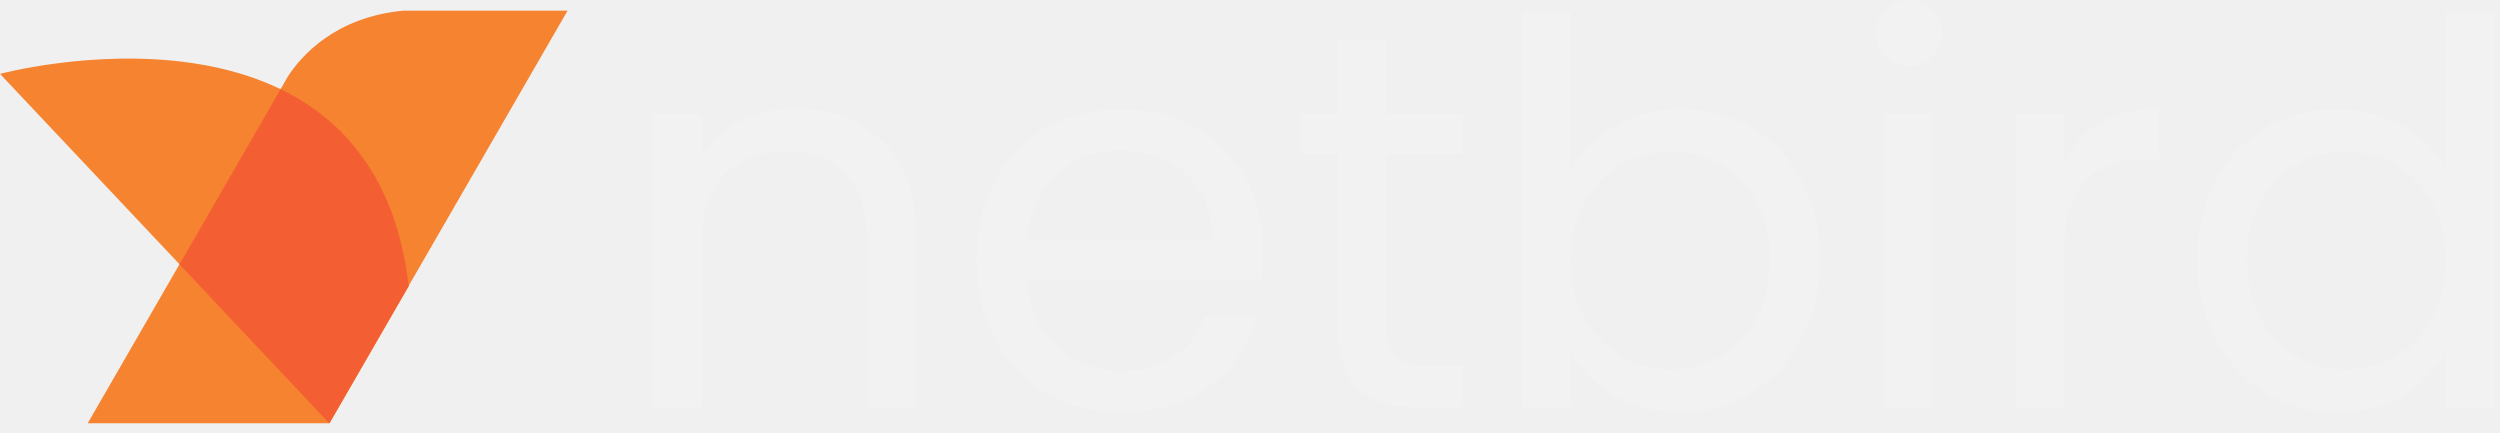
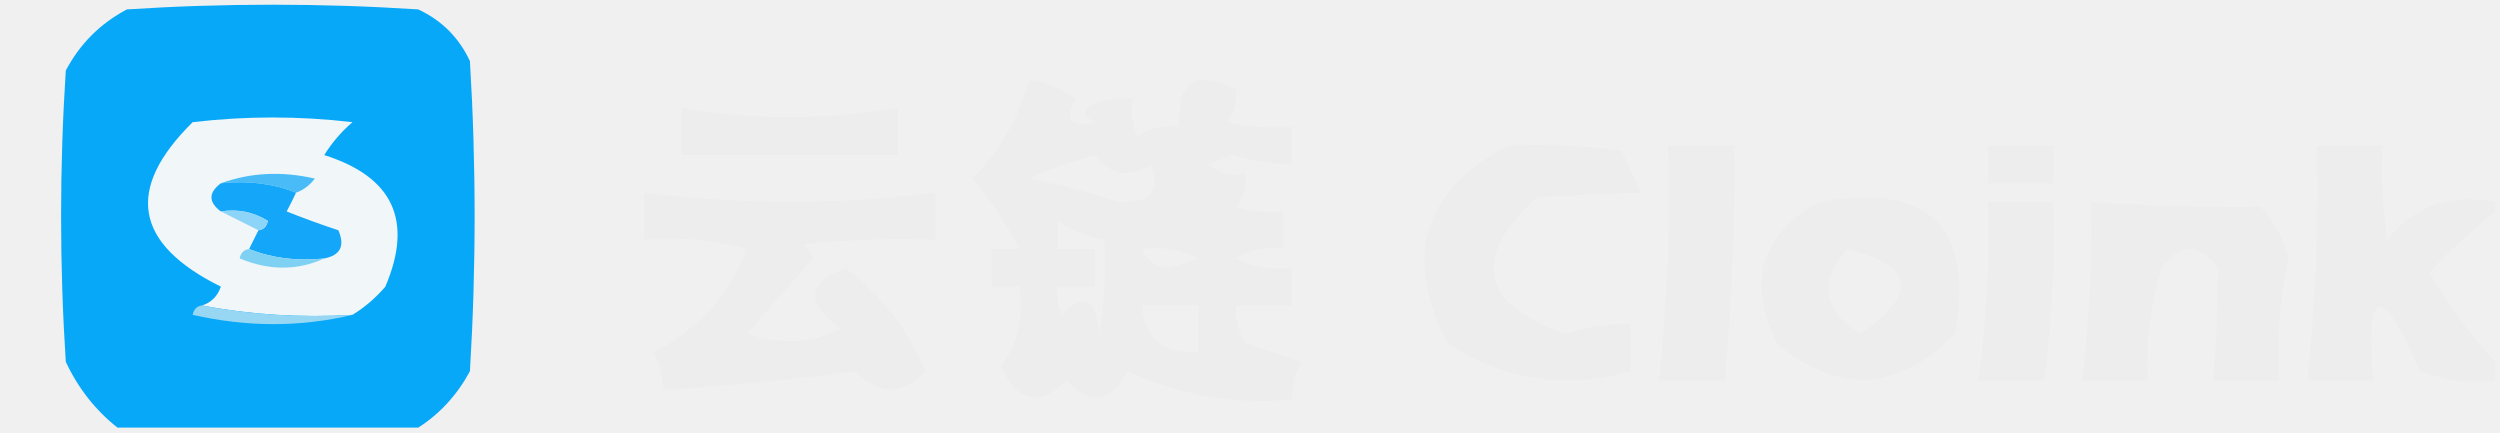
- <svg xmlns="http://www.w3.org/2000/svg" width="133" height="23" viewBox="0 0 133 23" fill="none">
-   <g clip-path="url(#clip0_0_3)">
-     <path d="M46.944 7.501C48.123 8.647 48.708 10.303 48.708 12.468V21.666H46.141V12.836C46.141 11.281 45.748 10.085 44.97 9.266C44.193 8.438 43.131 8.028 41.785 8.028C40.438 8.028 39.334 8.455 38.523 9.307C37.712 10.16 37.311 11.406 37.311 13.037V21.666H34.719V6.063H37.311V8.287C37.821 7.493 38.523 6.874 39.401 6.439C40.288 6.005 41.258 5.787 42.32 5.787C44.218 5.787 45.757 6.364 46.935 7.51L46.944 7.501Z" fill="#F2F2F2" />
-     <path d="M67.105 14.834H54.629C54.721 16.373 55.248 17.577 56.209 18.438C57.171 19.3 58.333 19.735 59.696 19.735C60.817 19.735 61.753 19.475 62.497 18.948C63.25 18.43 63.777 17.728 64.078 16.858H66.871C66.453 18.355 65.616 19.576 64.362 20.52C63.108 21.457 61.553 21.934 59.688 21.934C58.208 21.934 56.886 21.599 55.716 20.939C54.545 20.278 53.634 19.333 52.965 18.104C52.296 16.883 51.97 15.462 51.97 13.848C51.97 12.234 52.296 10.821 52.94 9.608C53.584 8.396 54.495 7.459 55.657 6.807C56.828 6.155 58.166 5.82 59.688 5.82C61.21 5.82 62.481 6.146 63.618 6.79C64.755 7.434 65.633 8.321 66.252 9.449C66.871 10.578 67.18 11.858 67.18 13.279C67.18 13.773 67.155 14.291 67.096 14.843L67.105 14.834ZM63.86 10.177C63.425 9.466 62.832 8.923 62.079 8.555C61.327 8.187 60.499 8.003 59.587 8.003C58.275 8.003 57.163 8.421 56.243 9.257C55.323 10.093 54.796 11.247 54.662 12.736H64.513C64.513 11.749 64.295 10.896 63.86 10.185V10.177Z" fill="#F2F2F2" />
-     <path d="M73.769 8.204V17.402C73.769 18.163 73.928 18.698 74.254 19.007C74.581 19.317 75.141 19.475 75.935 19.475H77.842V21.666H75.509C74.062 21.666 72.984 21.332 72.264 20.671C71.545 20.011 71.186 18.915 71.186 17.393V8.195H69.162V6.063H71.186V2.133H73.778V6.063H77.85V8.195H73.778L73.769 8.204Z" fill="#F2F2F2" />
-     <path d="M85.902 6.689C86.931 6.104 88.093 5.803 89.406 5.803C90.811 5.803 92.073 6.137 93.194 6.798C94.314 7.467 95.201 8.395 95.844 9.599C96.488 10.803 96.814 12.208 96.814 13.797C96.814 15.385 96.488 16.782 95.844 18.011C95.201 19.249 94.314 20.202 93.185 20.887C92.056 21.573 90.794 21.916 89.414 21.916C88.034 21.916 86.88 21.623 85.869 21.03C84.857 20.444 84.088 19.692 83.578 18.78V21.657H80.985V0.602H83.578V8.972C84.113 8.044 84.89 7.283 85.91 6.697L85.902 6.689ZM93.453 10.736C92.976 9.867 92.341 9.198 91.53 8.746C90.719 8.295 89.832 8.06 88.871 8.06C87.909 8.06 87.039 8.295 86.237 8.754C85.425 9.223 84.782 9.892 84.297 10.778C83.812 11.664 83.569 12.684 83.569 13.838C83.569 14.992 83.812 16.046 84.297 16.932C84.782 17.819 85.425 18.488 86.237 18.956C87.039 19.424 87.917 19.65 88.871 19.65C89.824 19.65 90.727 19.416 91.53 18.956C92.332 18.488 92.976 17.819 93.453 16.932C93.93 16.046 94.164 15.009 94.164 13.813C94.164 12.618 93.93 11.614 93.453 10.736Z" fill="#F2F2F2" />
-     <path d="M100.318 3.019C99.975 2.676 99.808 2.258 99.808 1.764C99.808 1.271 99.975 0.853 100.318 0.51C100.661 0.167 101.079 0 101.572 0C102.065 0 102.45 0.167 102.784 0.51C103.119 0.853 103.286 1.271 103.286 1.764C103.286 2.258 103.119 2.676 102.784 3.019C102.45 3.361 102.049 3.529 101.572 3.529C101.095 3.529 100.661 3.361 100.318 3.019ZM102.826 6.062V21.666H100.234V6.062H102.826Z" fill="#F2F2F2" />
-     <path d="M111.773 6.522C112.617 6.028 113.646 5.777 114.867 5.777V8.453H114.181C111.28 8.453 109.825 10.025 109.825 13.178V21.665H107.232V6.062H109.825V8.595C110.276 7.701 110.928 7.007 111.773 6.513V6.522Z" fill="#F2F2F2" />
-     <path d="M117.861 9.607C118.505 8.403 119.391 7.467 120.52 6.806C121.649 6.146 122.92 5.811 124.325 5.811C125.537 5.811 126.666 6.095 127.711 6.647C128.757 7.207 129.551 7.943 130.103 8.855V0.602H132.72V21.674H130.103V18.738C129.593 19.667 128.832 20.436 127.828 21.03C126.825 21.632 125.646 21.924 124.3 21.924C122.953 21.924 121.657 21.582 120.528 20.896C119.4 20.21 118.513 19.257 117.869 18.019C117.226 16.782 116.899 15.377 116.899 13.805C116.899 12.233 117.226 10.811 117.869 9.607H117.861ZM129.392 10.761C128.915 9.892 128.28 9.223 127.469 8.754C126.658 8.286 125.771 8.06 124.81 8.06C123.848 8.06 122.962 8.286 122.159 8.746C121.356 9.206 120.729 9.867 120.253 10.736C119.776 11.606 119.542 12.634 119.542 13.813C119.542 14.992 119.776 16.046 120.253 16.932C120.729 17.819 121.365 18.488 122.159 18.956C122.953 19.424 123.84 19.65 124.81 19.65C125.78 19.65 126.666 19.416 127.469 18.956C128.272 18.488 128.915 17.819 129.392 16.932C129.869 16.046 130.103 15.018 130.103 13.838C130.103 12.659 129.869 11.639 129.392 10.761Z" fill="#F2F2F2" />
-     <path d="M21.465 0.568C17.819 0.903 16.005 3.002 15.319 4.064L4.666 22.518H17.518L30.195 0.568H21.465Z" fill="#F68330" />
-     <path d="M17.526 22.519L0 3.93C0 3.93 19.818 -1.396 21.749 15.219L17.526 22.519Z" fill="#F68330" />
-     <path d="M14.925 4.751L9.549 14.066L17.518 22.52L21.741 15.203C21.072 9.492 18.287 6.373 14.925 4.742" fill="#F35E32" />
+ <svg xmlns="http://www.w3.org/2000/svg" version="1.1" width="266px" height="46px" style="shape-rendering:geometricPrecision; text-rendering:geometricPrecision; image-rendering:optimizeQuality; fill-rule:evenodd; clip-rule:evenodd">
+   <g>
+     <path style="opacity:1" fill="#08a8f9" d="M 44.5,45.5 C 33.833,45.5 23.167,45.5 12.5,45.5C 10.149,43.641 8.316,41.307 7,38.5C 6.333,28.167 6.333,17.833 7,7.5C 8.5,4.667 10.667,2.5 13.5,1C 23.833,0.333 34.167,0.333 44.5,1C 47,2.167 48.833,4 50,6.5C 50.667,17.5 50.667,28.5 50,39.5C 48.64,42.023 46.807,44.023 44.5,45.5 Z" />
  </g>
-   <defs>
-     <clipPath id="clip0_0_3">
-       <rect width="132.72" height="22.519" fill="white" />
-     </clipPath>
-   </defs>
+   <g>
+     <path style="opacity:1" fill="#ecedec" d="M 109.5,8.5 C 111.312,8.771 112.978,9.438 114.5,10.5C 113.157,12.784 113.824,13.617 116.5,13C 115.167,12.333 115.167,11.667 116.5,11C 117.793,10.51 119.127,10.343 120.5,10.5C 120.343,11.873 120.51,13.207 121,14.5C 122.356,13.62 123.856,13.287 125.5,13.5C 125.162,8.669 127.162,7.335 131.5,9.5C 131.67,10.822 131.337,11.989 130.5,13C 132.81,13.497 135.143,13.663 137.5,13.5C 137.5,14.833 137.5,16.167 137.5,17.5C 135.304,17.41 133.137,17.077 131,16.5C 130.167,16.833 129.333,17.167 128.5,17.5C 129.689,18.429 131.022,18.762 132.5,18.5C 132.67,19.822 132.337,20.989 131.5,22C 133.134,22.494 134.801,22.66 136.5,22.5C 136.5,23.833 136.5,25.167 136.5,26.5C 134.712,26.215 133.045,26.548 131.5,27.5C 133.396,28.466 135.396,28.799 137.5,28.5C 137.5,29.833 137.5,31.167 137.5,32.5C 135.5,32.5 133.5,32.5 131.5,32.5C 131.421,33.931 131.754,35.264 132.5,36.5C 134.5,37.167 136.5,37.833 138.5,38.5C 137.754,39.736 137.421,41.069 137.5,42.5C 131.343,43.081 125.51,42.081 120,39.5C 118.165,42.858 115.998,43.191 113.5,40.5C 110.588,43.31 108.255,42.81 106.5,39C 108.314,36.519 108.98,33.685 108.5,30.5C 107.5,30.5 106.5,30.5 105.5,30.5C 105.5,29.167 105.5,27.833 105.5,26.5C 106.5,26.5 107.5,26.5 108.5,26.5C 107.134,23.936 105.467,21.436 103.5,19C 106.409,16.015 108.409,12.515 109.5,8.5 Z M 116.5,16.5 C 118.139,18.639 120.139,18.973 122.5,17.5C 123.561,20.294 122.394,21.628 119,21.5C 115.883,20.461 112.716,19.627 109.5,19C 111.833,17.957 114.166,17.124 116.5,16.5 Z M 112.5,23.5 C 114.011,24.503 115.678,25.169 117.5,25.5C 117.665,28.85 117.498,32.183 117,35.5C 116.593,31.669 115.26,31.003 113,33.5C 112.517,32.552 112.351,31.552 112.5,30.5C 113.833,30.5 115.167,30.5 116.5,30.5C 116.5,29.167 116.5,27.833 116.5,26.5C 115.167,26.5 113.833,26.5 112.5,26.5C 112.5,25.5 112.5,24.5 112.5,23.5 Z M 121.5,26.5 C 123.604,26.201 125.604,26.534 127.5,27.5C 126.5,27.833 125.5,28.167 124.5,28.5C 122.97,28.36 121.97,27.694 121.5,26.5 Z M 121.5,32.5 C 123.5,32.5 125.5,32.5 127.5,32.5C 127.5,34.167 127.5,35.833 127.5,37.5C 123.808,37.676 121.808,36.009 121.5,32.5 Z" />
+   </g>
+   <g>
+     <path style="opacity:1" fill="#ecedec" d="M 72.5,11.5 C 80.171,12.778 87.837,12.778 95.5,11.5C 95.5,13.167 95.5,14.833 95.5,16.5C 87.833,16.5 80.167,16.5 72.5,16.5C 72.5,14.833 72.5,13.167 72.5,11.5 Z" />
+   </g>
+   <g>
+     <path style="opacity:1" fill="#f1f6f9" d="M 37.5,33.5 C 31.974,33.821 26.64,33.488 21.5,32.5C 22.478,32.189 23.145,31.522 23.5,30.5C 14.287,25.943 13.287,20.11 20.5,13C 26.167,12.333 31.833,12.333 37.5,13C 36.313,14.02 35.313,15.186 34.5,16.5C 41.827,18.819 43.994,23.486 41,30.5C 39.961,31.71 38.794,32.71 37.5,33.5 Z" />
+   </g>
+   <g>
+     <path style="opacity:1" fill="#ecedec" d="M 160.5,15.5 C 164.514,15.335 168.514,15.501 172.5,16C 173.26,17.441 173.926,18.941 174.5,20.5C 170.952,20.619 167.285,20.785 163.5,21C 156.489,27.47 157.489,32.304 166.5,35.5C 168.782,34.777 171.116,34.443 173.5,34.5C 173.5,36.167 173.5,37.833 173.5,39.5C 166.52,41.482 160.02,40.482 154,36.5C 149.271,27.192 151.438,20.192 160.5,15.5 Z" />
+   </g>
+   <g>
+     <path style="opacity:1" fill="#ecedec" d="M 177.5,15.5 C 179.833,15.5 182.167,15.5 184.5,15.5C 184.621,23.858 184.288,32.191 183.5,40.5C 181.167,40.5 178.833,40.5 176.5,40.5C 177.407,32.208 177.74,23.875 177.5,15.5 Z" />
+   </g>
+   <g>
+     <path style="opacity:1" fill="#ecedec" d="M 211.5,15.5 C 213.833,15.5 216.167,15.5 218.5,15.5C 218.5,16.833 218.5,18.167 218.5,19.5C 216.167,19.5 213.833,19.5 211.5,19.5C 211.5,18.167 211.5,16.833 211.5,15.5 Z" />
+   </g>
+   <g>
+     <path style="opacity:1" fill="#ecedec" d="M 265.5,21.5 C 265.5,21.833 265.5,22.167 265.5,22.5C 263.037,24.461 260.703,26.628 258.5,29C 260.488,32.501 262.822,35.668 265.5,38.5C 265.5,39.167 265.5,39.833 265.5,40.5C 262.753,40.813 260.086,40.48 257.5,39.5C 253.375,30.01 251.708,30.344 252.5,40.5C 250.167,40.5 247.833,40.5 245.5,40.5C 246.371,32.2 246.705,23.867 246.5,15.5C 248.833,15.5 251.167,15.5 253.5,15.5C 253.335,18.85 253.502,22.183 254,25.5C 256.944,21.886 260.777,20.553 265.5,21.5 Z" />
+   </g>
+   <g>
+     <path style="opacity:1" fill="#49bcf7" d="M 23.5,19.5 C 26.64,18.359 29.973,18.192 33.5,19C 32.956,19.717 32.289,20.217 31.5,20.5C 29.052,19.527 26.385,19.194 23.5,19.5 Z" />
+   </g>
+   <g>
+     <path style="opacity:1" fill="#14a6f9" d="M 23.5,19.5 C 26.385,19.194 29.052,19.527 31.5,20.5C 31.196,21.15 30.863,21.817 30.5,22.5C 32.341,23.23 34.175,23.897 36,24.5C 36.725,26.157 36.225,27.157 34.5,27.5C 31.615,27.806 28.948,27.473 26.5,26.5C 26.833,25.833 27.167,25.167 27.5,24.5C 28.043,24.44 28.376,24.107 28.5,23.5C 26.955,22.548 25.288,22.215 23.5,22.5C 22.167,21.5 22.167,20.5 23.5,19.5 Z" />
+   </g>
+   <g>
+     <path style="opacity:1" fill="#ecedec" d="M 68.5,20.5 C 78.836,21.797 89.169,21.797 99.5,20.5C 99.5,22.167 99.5,23.833 99.5,25.5C 94.822,25.334 90.155,25.501 85.5,26C 85.957,26.414 86.291,26.914 86.5,27.5C 84.177,30.126 81.843,32.793 79.5,35.5C 82.876,36.711 86.209,36.544 89.5,35C 85.632,32.243 85.799,30.076 90,28.5C 93.713,31.393 96.547,35.059 98.5,39.5C 96.024,42.069 93.524,42.069 91,39.5C 84.195,40.395 77.362,41.062 70.5,41.5C 70.579,40.069 70.246,38.736 69.5,37.5C 74.225,35.108 77.558,31.441 79.5,26.5C 75.893,25.511 72.226,25.177 68.5,25.5C 68.5,23.833 68.5,22.167 68.5,20.5 Z" />
+   </g>
+   <g>
+     <path style="opacity:1" fill="#ecedec" d="M 193.5,21.5 C 205.21,19.378 210.043,24.045 208,35.5C 201.951,41.699 195.617,42.032 189,36.5C 185.923,29.939 187.423,24.939 193.5,21.5 Z M 196.5,26.5 C 203.675,28.215 204.175,31.215 198,35.5C 193.963,33.142 193.463,30.142 196.5,26.5 Z" />
+   </g>
+   <g>
+     <path style="opacity:1" fill="#ecedec" d="M 211.5,21.5 C 213.833,21.5 216.167,21.5 218.5,21.5C 218.653,27.869 218.32,34.203 217.5,40.5C 215.167,40.5 212.833,40.5 210.5,40.5C 211.372,34.211 211.705,27.878 211.5,21.5 Z" />
+   </g>
+   <g>
+     <path style="opacity:1" fill="#ecedec" d="M 222.5,21.5 C 228.361,21.898 234.361,22.064 240.5,22C 241.966,23.552 242.966,25.386 243.5,27.5C 242.561,31.765 242.228,36.098 242.5,40.5C 240.167,40.5 237.833,40.5 235.5,40.5C 235.816,36.475 235.983,32.475 236,28.5C 234,25.833 232,25.833 230,28.5C 228.844,32.418 228.344,36.418 228.5,40.5C 226.167,40.5 223.833,40.5 221.5,40.5C 222.32,34.203 222.653,27.869 222.5,21.5 Z" />
+   </g>
+   <g>
+     <path style="opacity:1" fill="#8cd5f9" d="M 23.5,22.5 C 25.288,22.215 26.955,22.548 28.5,23.5C 28.376,24.107 28.043,24.44 27.5,24.5C 26.167,23.833 24.833,23.167 23.5,22.5 Z" />
+   </g>
+   <g>
+     <path style="opacity:1" fill="#7fd1f3" d="M 26.5,26.5 C 28.948,27.473 31.615,27.806 34.5,27.5C 31.645,28.803 28.645,28.803 25.5,27.5C 25.624,26.893 25.957,26.56 26.5,26.5 Z" />
+   </g>
+   <g>
+     <path style="opacity:1" fill="#98d7f4" d="M 21.5,32.5 C 26.64,33.488 31.974,33.821 37.5,33.5C 31.987,34.816 26.32,34.816 20.5,33.5C 20.624,32.893 20.957,32.56 21.5,32.5 Z" />
+   </g>
</svg>
